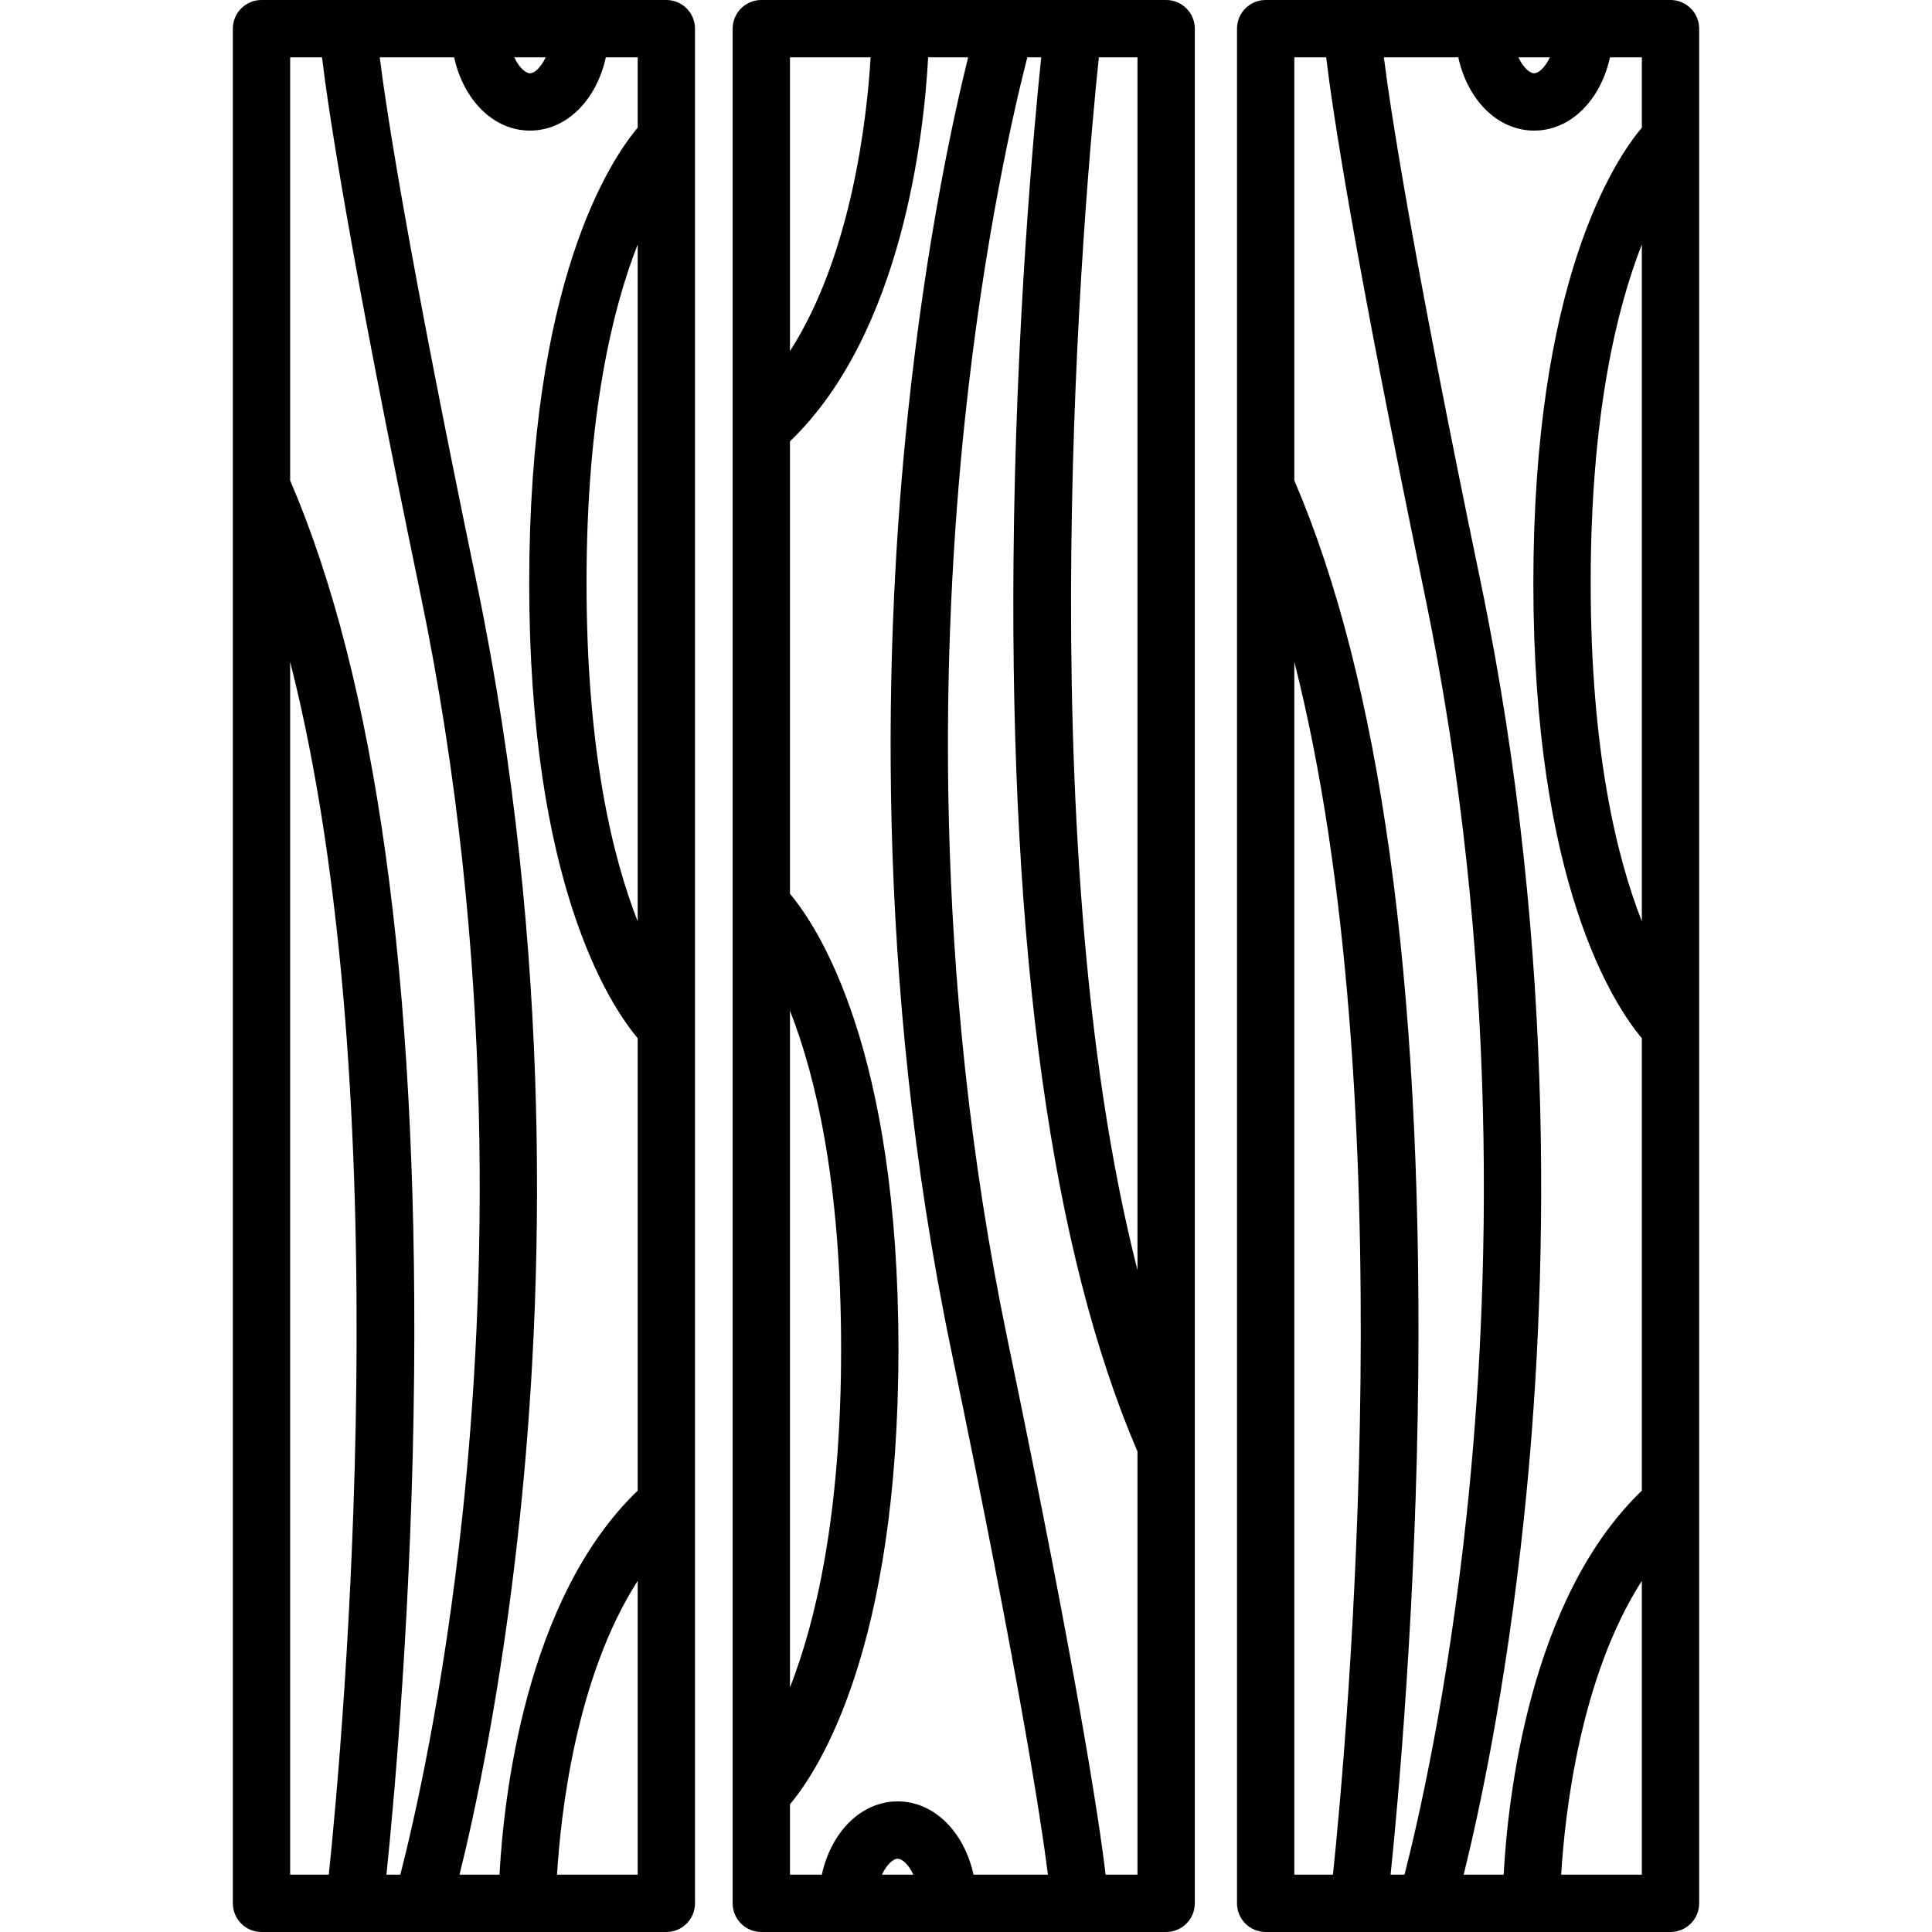
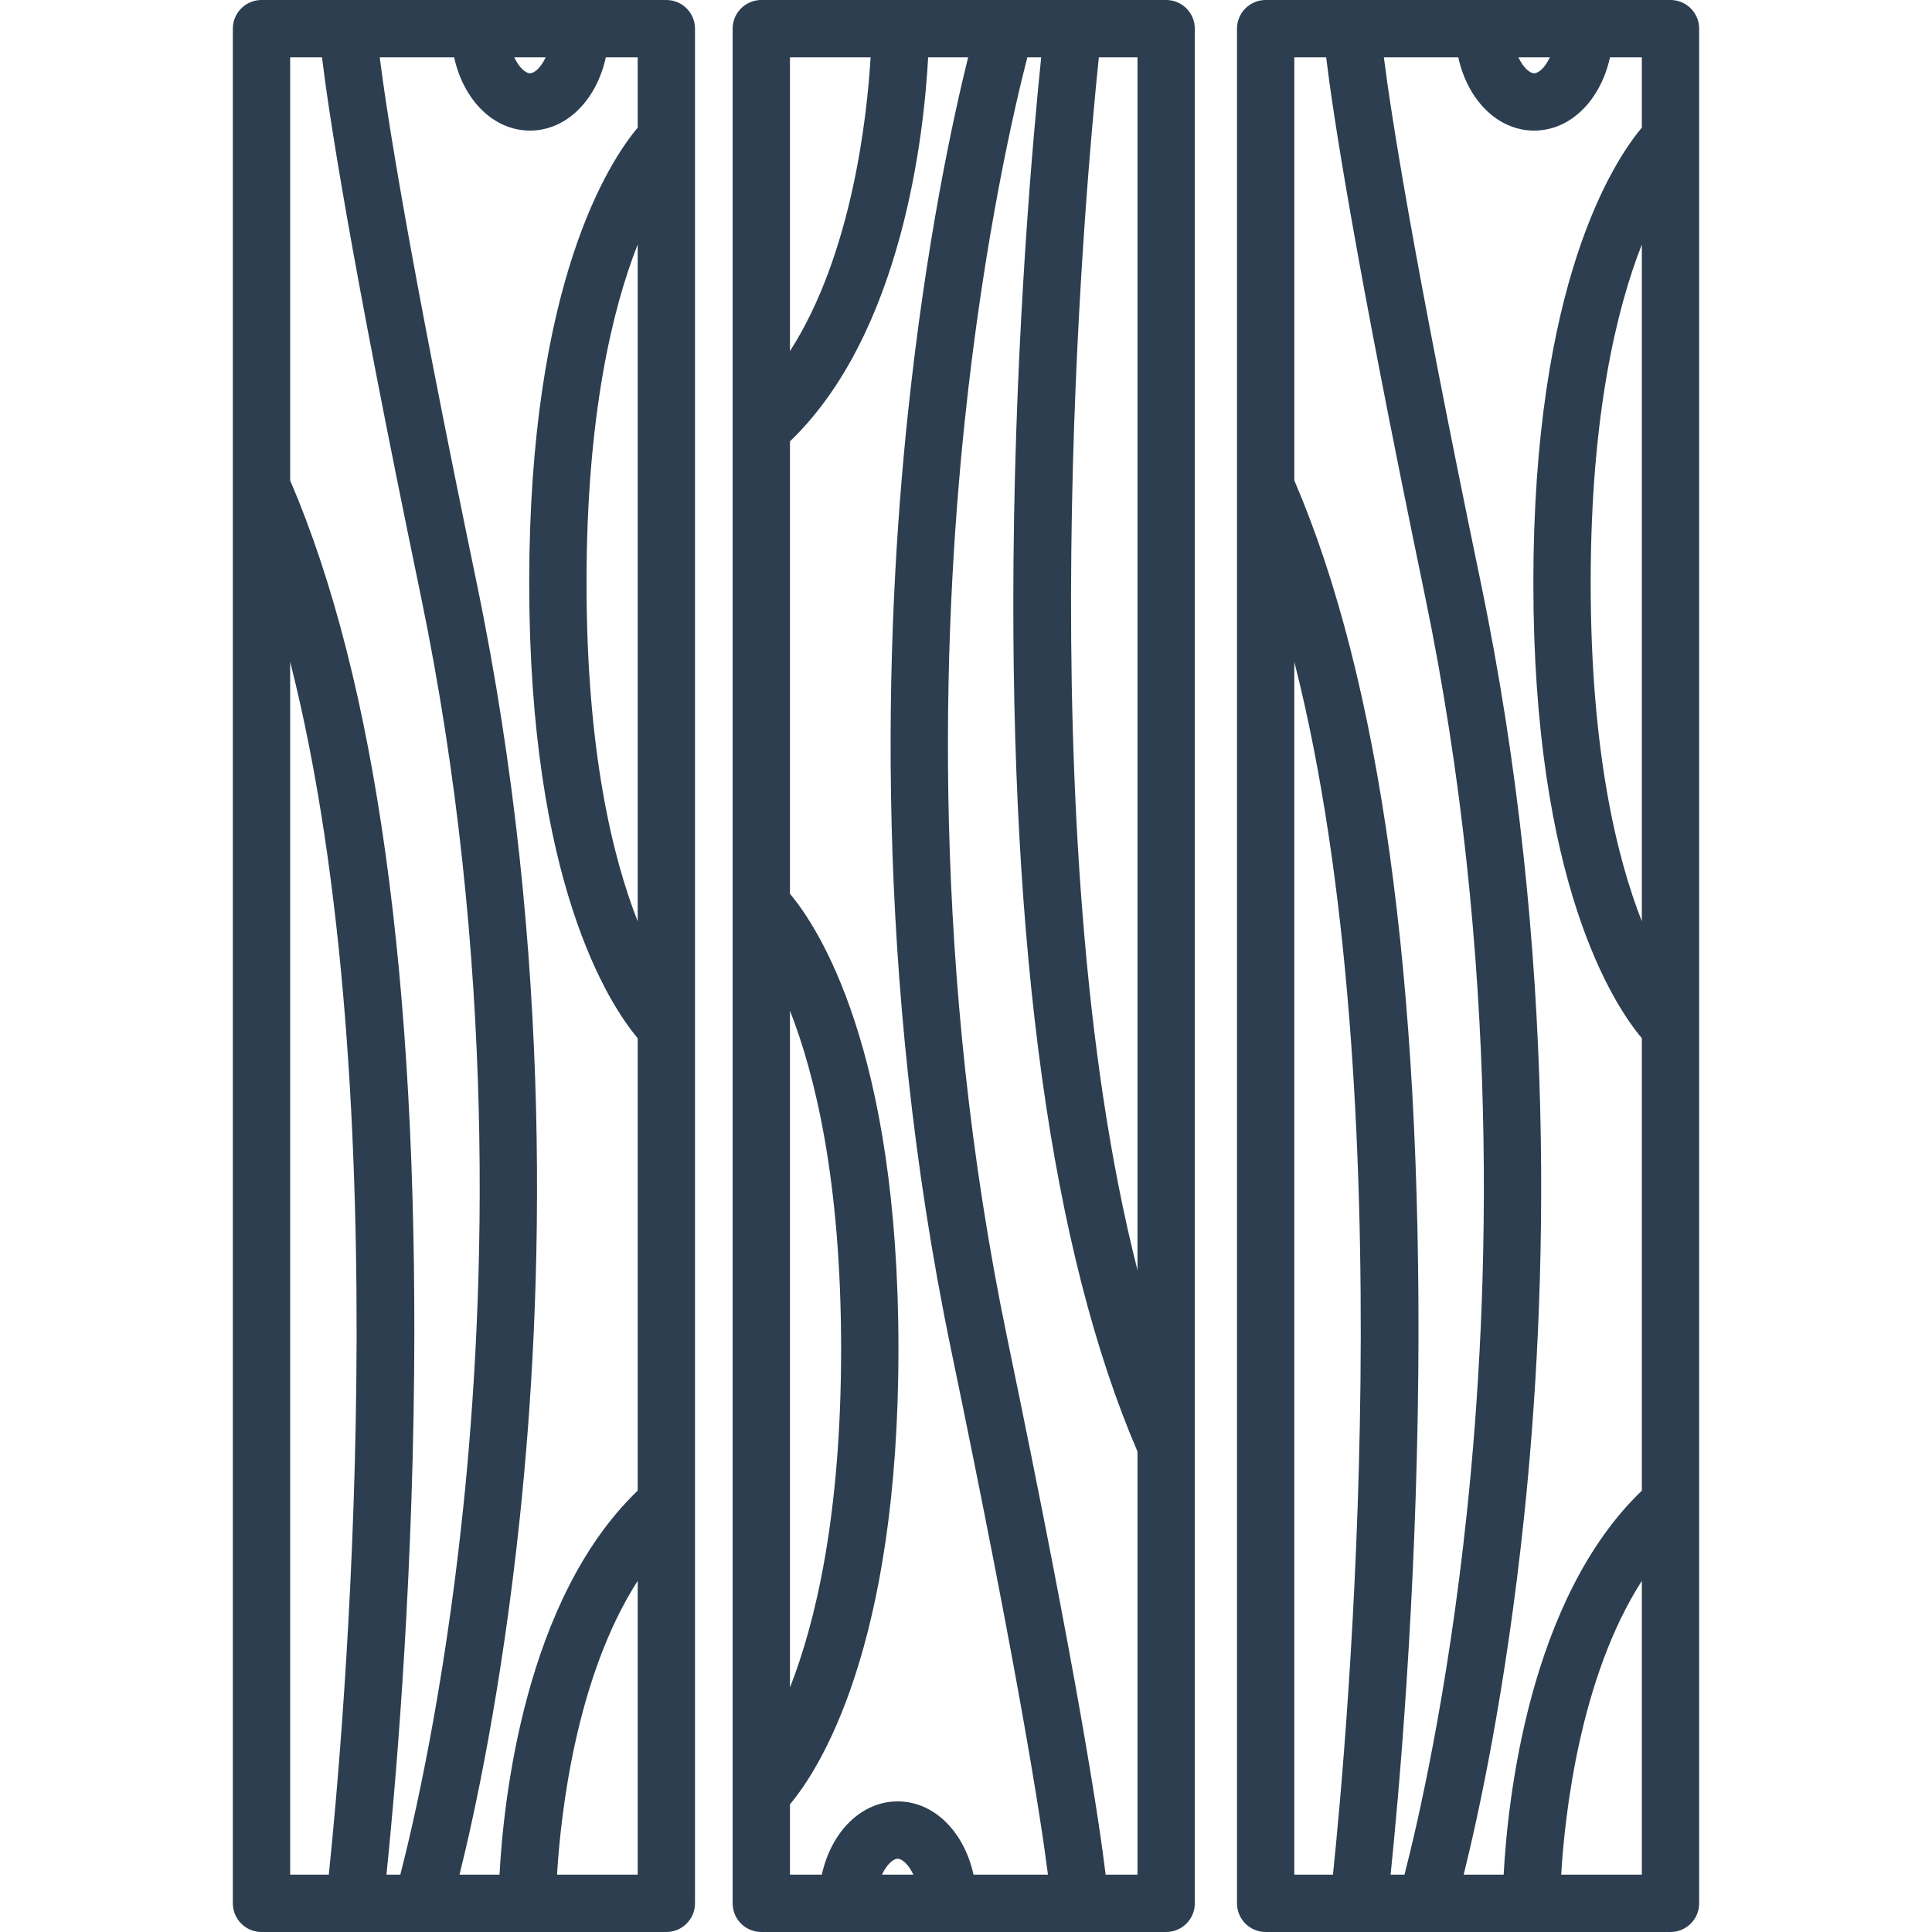
- <svg xmlns="http://www.w3.org/2000/svg" fill="#000000" height="800px" width="800px" version="1.1" id="Layer_1" viewBox="0 0 512.001 512.001" xml:space="preserve">
+ <svg xmlns="http://www.w3.org/2000/svg" fill="#2c3e50" height="800px" width="800px" version="1.1" id="Layer_1" viewBox="0 0 512.001 512.001" xml:space="preserve">
  <g>
    <g>
      <path d="M176.589,0H69.301c-4.195,0-7.595,3.401-7.595,7.595v121.339c0,0.019,0,0.037,0,0.057v375.413    c0,4.195,3.401,7.595,7.595,7.595h24.645c0.003,0,0.005,0,0.008,0c0.004,0,0.007,0,0.01,0h17.921c0.009,0,0.018,0.002,0.027,0.002    c0.008,0,0.016-0.002,0.024-0.002h64.651c4.195,0,7.595-3.401,7.595-7.595V7.595C184.184,3.401,180.784,0,176.589,0z     M144.614,15.191c-1.254,2.705-2.992,4.227-4.164,4.227s-2.91-1.521-4.164-4.227H144.614z M87.135,496.808H76.896V175.386    C106.296,290.926,90.848,461.139,87.135,496.808z M106.091,496.807h-3.678c2.044-19.808,6.803-72.032,7.337-133.217    c0.906-103.949-10.15-183.411-32.853-236.262V15.191h8.438c1.694,14.07,7.347,51.949,26.093,142.258    c20.167,97.154,17.254,185.689,11.258,242.852C117.569,449.094,109.402,483.949,106.091,496.807z M121.777,496.808    c3.852-15.506,11.149-48.726,15.974-94.512c6.147-58.331,9.151-148.695-11.45-247.934    c-18.076-87.09-23.846-124.696-25.672-139.172h19.72c2.483,11.335,10.425,19.418,20.103,19.418s17.619-8.081,20.102-19.418h8.44    v18.641c-7.5,8.923-28.748,41.217-28.748,120.653s21.248,111.73,28.748,120.653v119.901    c-29.92,28.719-35.558,81.953-36.617,101.77H121.777z M168.994,64.788v179.377c-6.706-17.068-13.557-45.35-13.557-89.68    C155.436,110.134,162.294,81.845,168.994,64.788z M168.995,496.808h-21.375c0.942-15.651,4.886-52.179,21.375-77.863V496.808z" />
    </g>
  </g>
  <g>
    <g>
      <path d="M309.041,0h-42.693c-0.02,0-0.041,0-0.061,0h-64.533c-4.195,0-7.595,3.401-7.595,7.595v496.808    c0,4.195,3.401,7.595,7.595,7.595h107.287c4.196,0,7.595-3.401,7.595-7.595V383.059c0-0.016,0-0.032,0-0.049V7.595    C316.636,3.401,313.237,0,309.041,0z M209.348,15.191h21.375c-0.942,15.652-4.886,52.179-21.375,77.863V15.191z M209.348,267.834    c6.706,17.068,13.557,45.35,13.557,89.679c0,44.351-6.858,72.639-13.557,89.696V267.834z M233.728,496.808    c1.254-2.705,2.992-4.227,4.163-4.227c1.172-0.001,2.91,1.521,4.164,4.227H233.728z M257.994,496.807    c-2.483-11.335-10.426-19.418-20.103-19.418c-9.677,0-17.619,8.082-20.102,19.418h-8.44v-18.641h0    c7.5-8.923,28.748-41.217,28.748-120.652s-21.248-111.73-28.748-120.652V116.961c29.92-28.718,35.56-81.952,36.617-101.77h10.6    c-3.852,15.506-11.149,48.726-15.975,94.512c-6.147,58.331-9.151,148.695,11.449,247.934    c18.077,87.089,23.848,124.696,25.674,139.17H257.994z M301.445,496.808h-8.438v0c-1.694-14.07-7.347-51.949-26.093-142.258    c-20.167-97.154-17.254-185.689-11.258-242.852c5.118-48.793,13.285-83.647,16.596-96.506h3.677    c-2.044,19.809-6.803,72.032-7.337,133.217c-0.907,103.949,10.15,183.412,32.853,236.262V496.808z M301.446,336.613    c-29.4-115.539-13.952-285.753-10.239-321.422h10.239V336.613z" />
    </g>
  </g>
  <g>
    <g>
      <path d="M442.7,0H335.413c-4.196,0-7.595,3.401-7.595,7.595v121.344c0,0.016,0,0.032,0,0.049v375.416    c0,4.195,3.4,7.595,7.595,7.595h24.646c0.003,0,0.005,0,0.008,0c0.004,0,0.007,0,0.01,0h17.92c0.009,0,0.018,0.002,0.027,0.002    c0.008,0,0.016-0.002,0.024-0.002H442.7c4.196,0,7.595-3.401,7.595-7.595V7.595C450.296,3.401,446.896,0,442.7,0z M410.727,15.191    c-1.254,2.705-2.992,4.227-4.164,4.227c-1.173,0-2.911-1.521-4.164-4.227H410.727z M353.247,496.808h-10.239V175.386    C372.409,290.926,356.961,461.139,353.247,496.808z M372.202,496.807h-3.677c2.044-19.808,6.803-72.032,7.337-133.217    c0.907-103.949-10.151-183.411-32.853-236.262V15.191h8.438c1.694,14.07,7.347,51.949,26.093,142.258    c20.167,97.154,17.254,185.689,11.258,242.852C383.681,449.094,375.514,483.949,372.202,496.807z M387.888,496.807    c3.851-15.506,11.149-48.726,15.975-94.512c6.147-58.331,9.151-148.695-11.449-247.934    C374.337,67.273,368.565,29.667,366.74,15.191h19.72c2.483,11.335,10.426,19.418,20.103,19.418s17.619-8.081,20.102-19.418h8.44    v18.641c-7.5,8.923-28.748,41.217-28.748,120.653s21.248,111.73,28.748,120.652v119.901    c-29.919,28.719-35.558,81.953-36.617,101.77H387.888z M435.105,64.789v179.375c-6.706-17.068-13.557-45.35-13.557-89.679    C421.548,110.134,428.405,81.846,435.105,64.789z M435.106,496.808h-21.375c0.942-15.651,4.886-52.179,21.375-77.863V496.808z" />
    </g>
  </g>
</svg>
